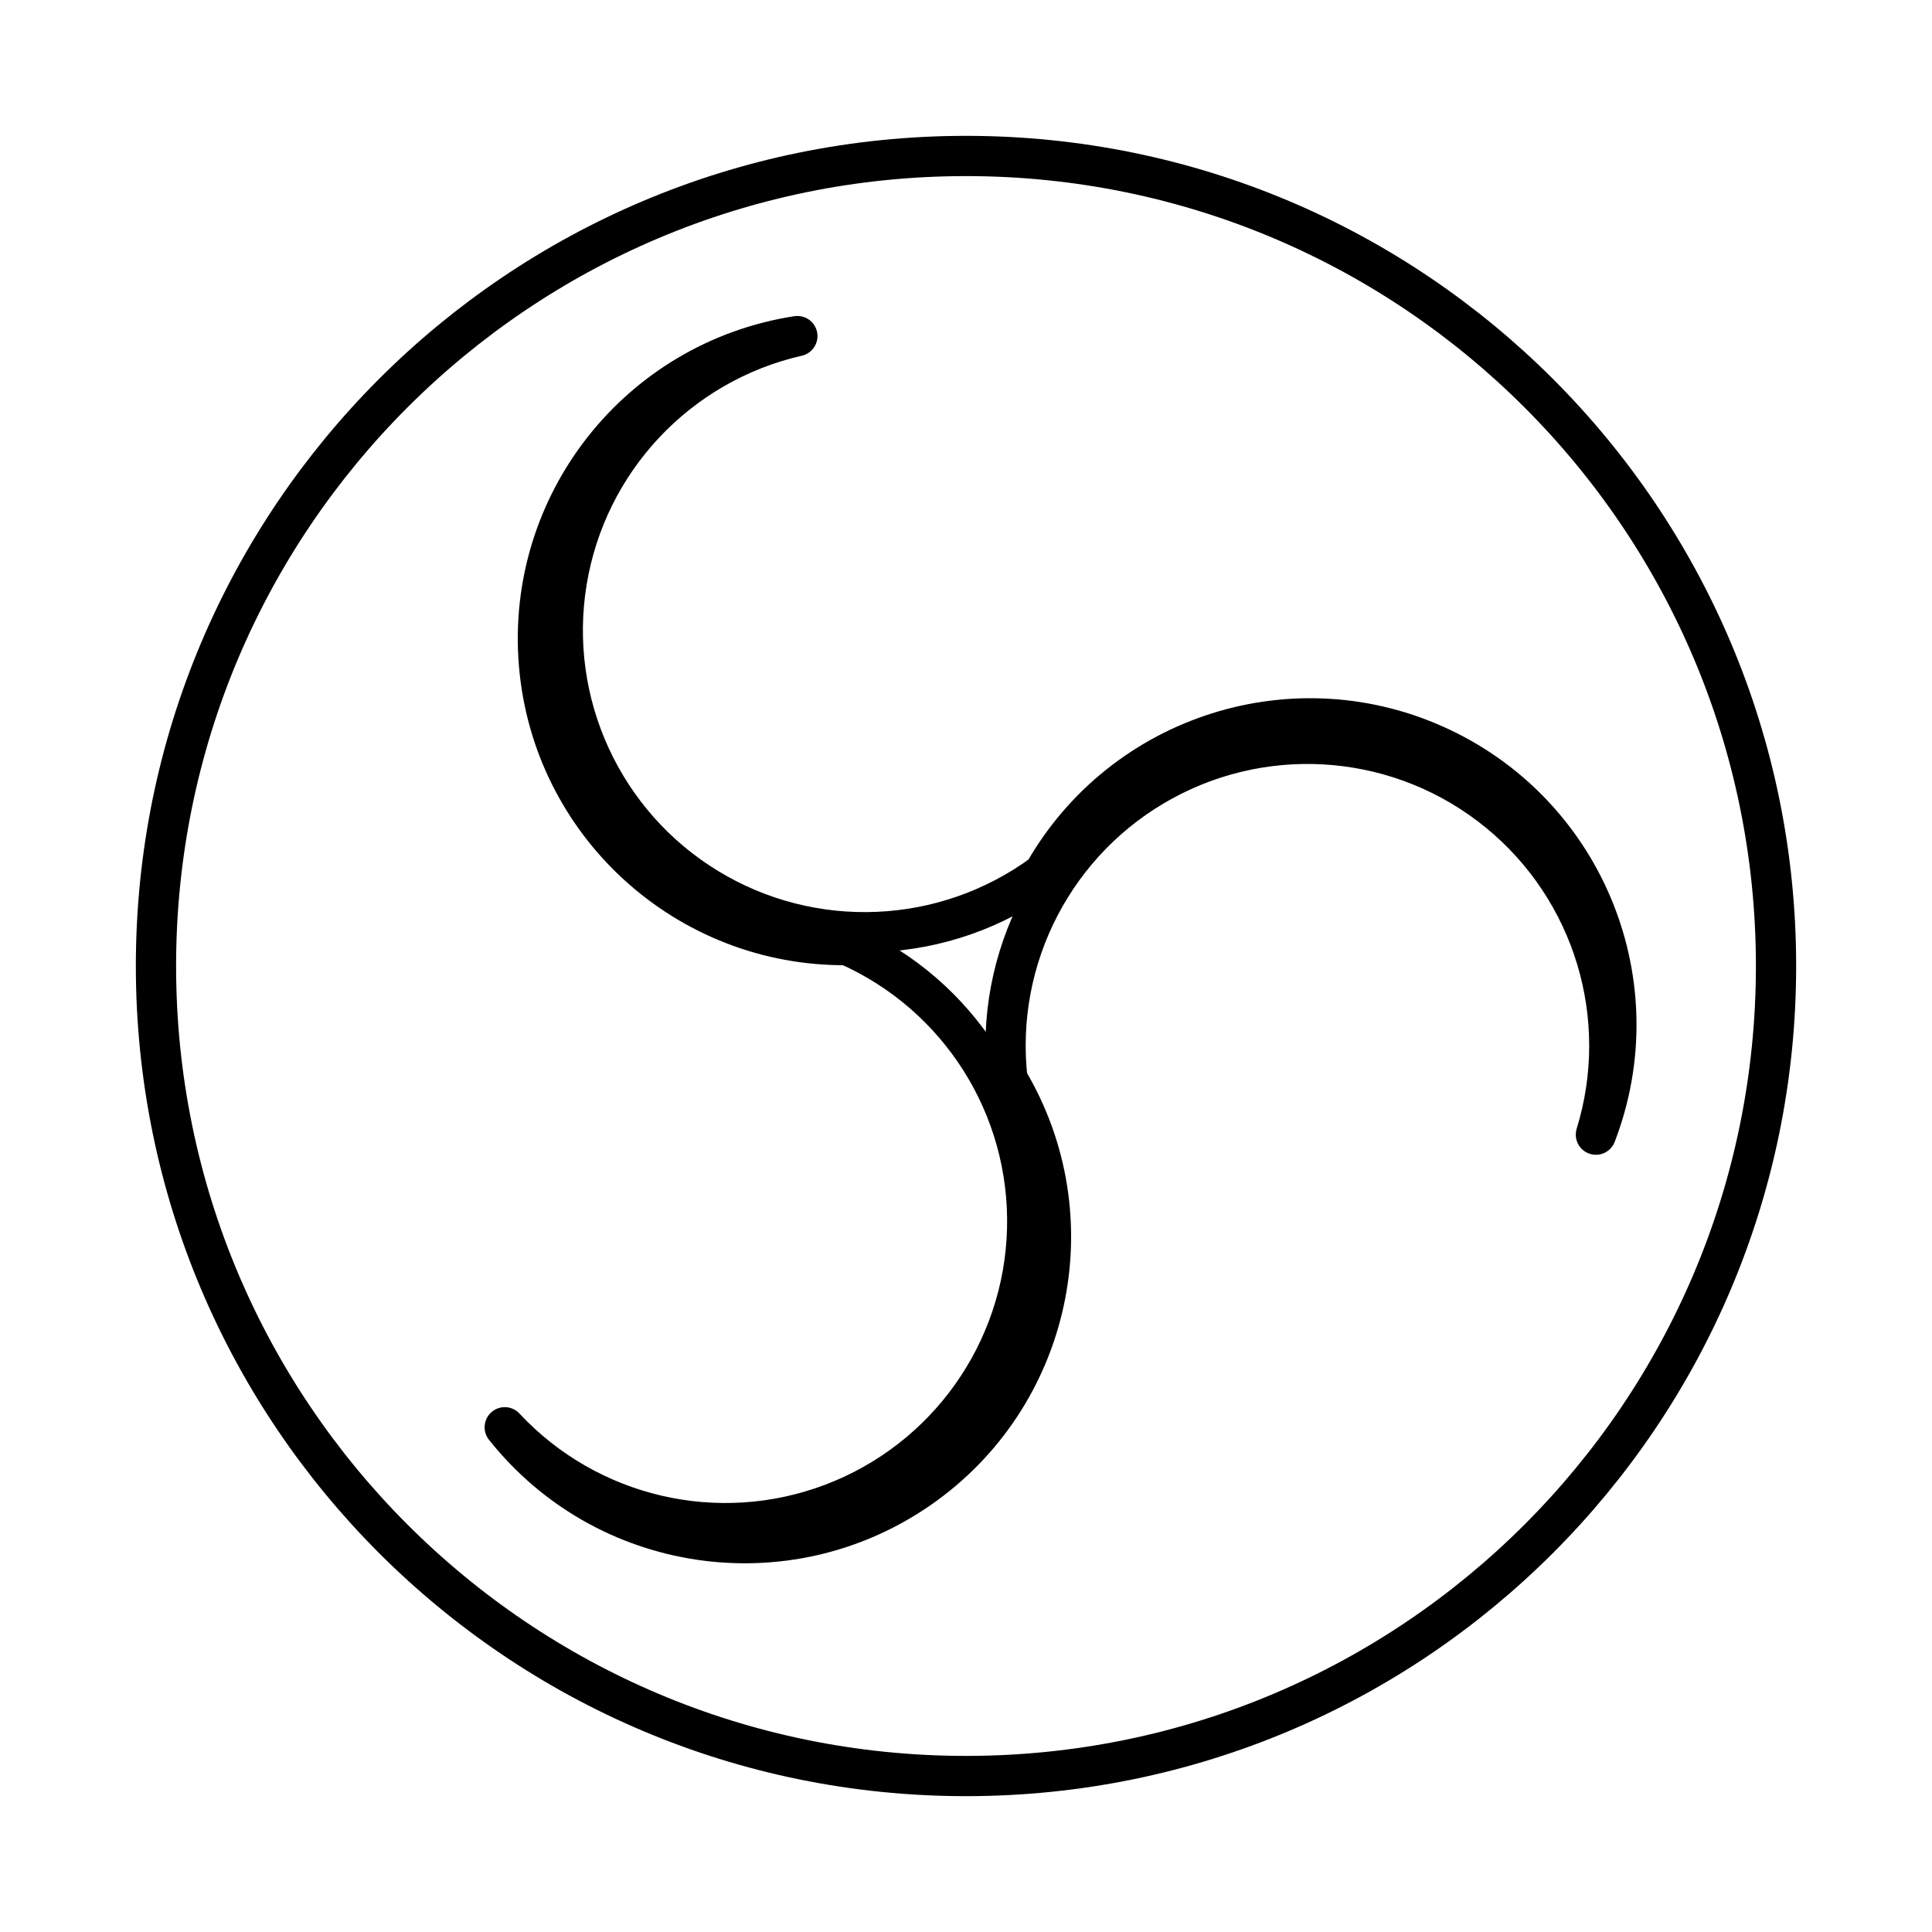
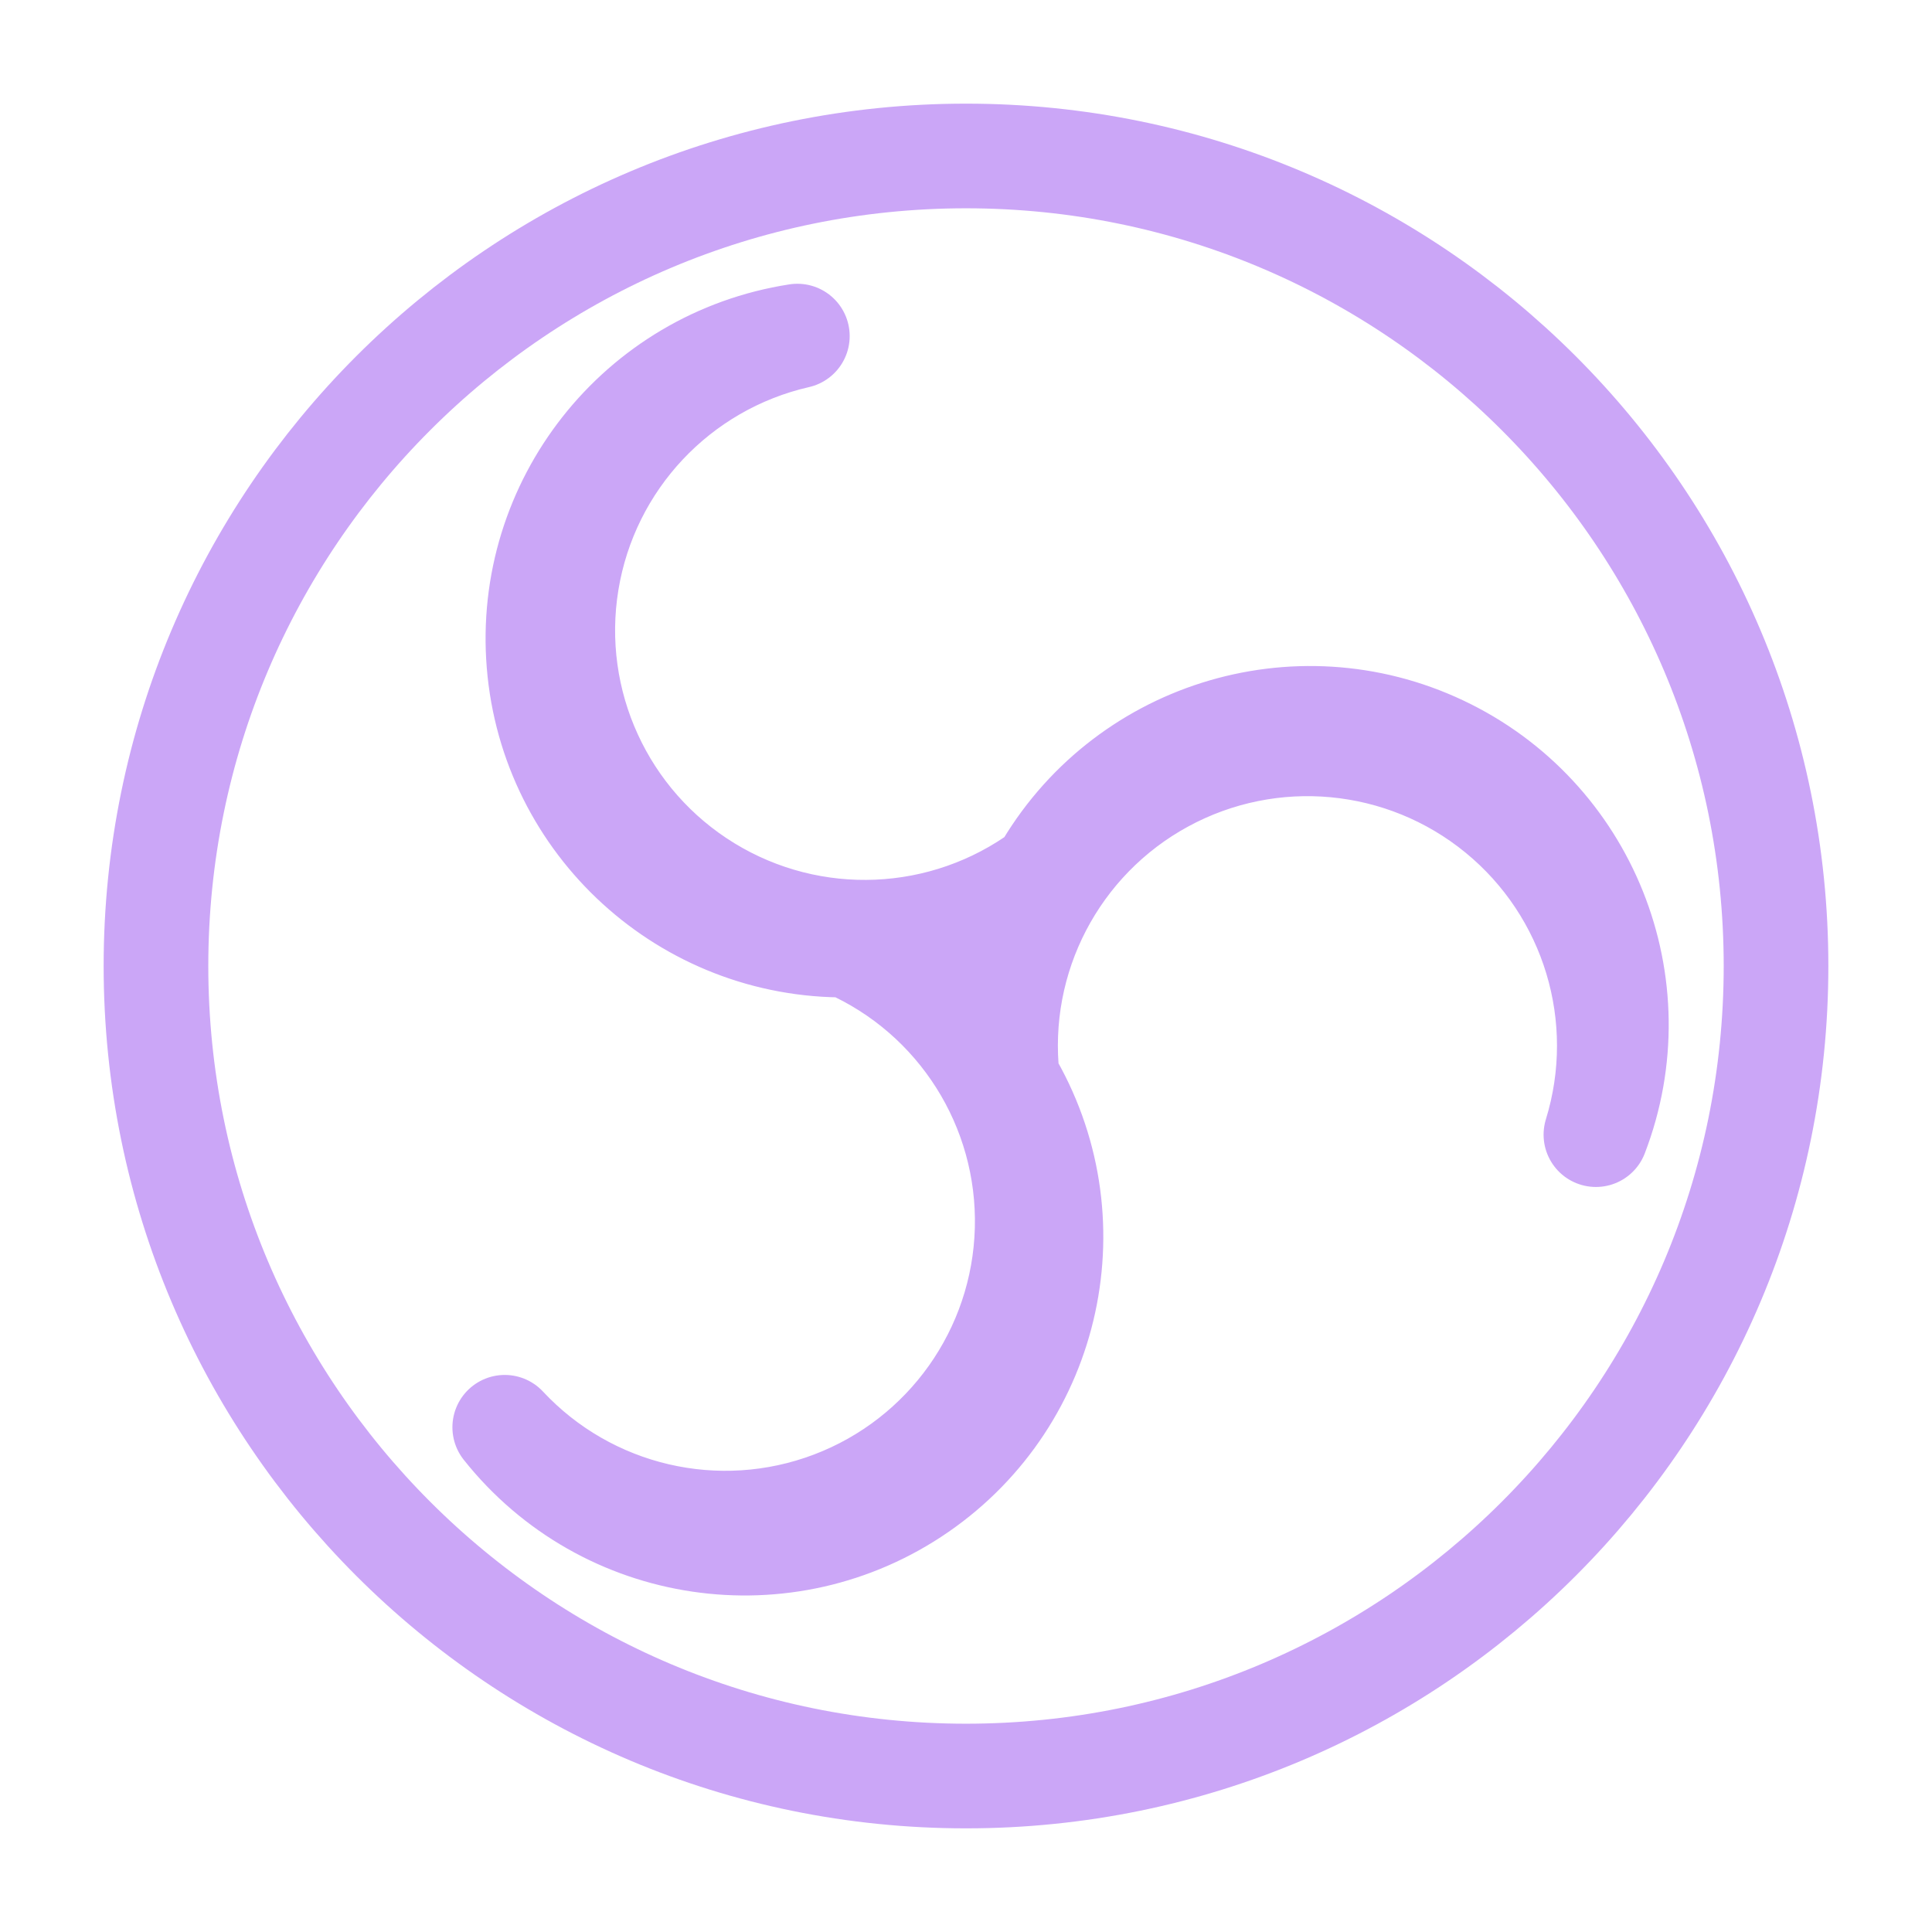
- <svg xmlns="http://www.w3.org/2000/svg" viewBox="0 0 48 48">
-   <circle cx="24" cy="24" r="20.125" fill="none" stroke="currentColor" stroke-linecap="round" stroke-linejoin="round" />
-   <path fill="none" stroke="currentColor" stroke-linecap="round" stroke-linejoin="round" d="M 19.81 8.35 A 7.61 7.61 0 0 0 21.05 23.48 A 7.5 7.5 0 1 1 12.54 35.46 A 7.61 7.61 0 0 0 25.03 26.82 A 7.5 7.5 0 1 1 39.65 28.19 A 7.61 7.61 0 0 0 25.93 21.70 A 7.5 7.5 0 1 1 19.81 8.35 Z" />
+ <svg xmlns="http://www.w3.org/2000/svg" stroke-width="2.6" viewBox="0 0 48 48">
+   <circle cx="24" cy="24" r="20.125" fill="none" stroke="#cba6f7" stroke-linecap="round" stroke-linejoin="round" />
+   <path fill="none" stroke="#cba6f7" stroke-linecap="round" stroke-linejoin="round" d="M 19.81 8.35 A 7.61 7.61 0 0 0 21.05 23.48 A 7.5 7.5 0 1 1 12.54 35.46 A 7.61 7.61 0 0 0 25.03 26.82 A 7.5 7.5 0 1 1 39.65 28.19 A 7.61 7.61 0 0 0 25.93 21.70 A 7.5 7.5 0 1 1 19.81 8.35 Z" />
</svg>
